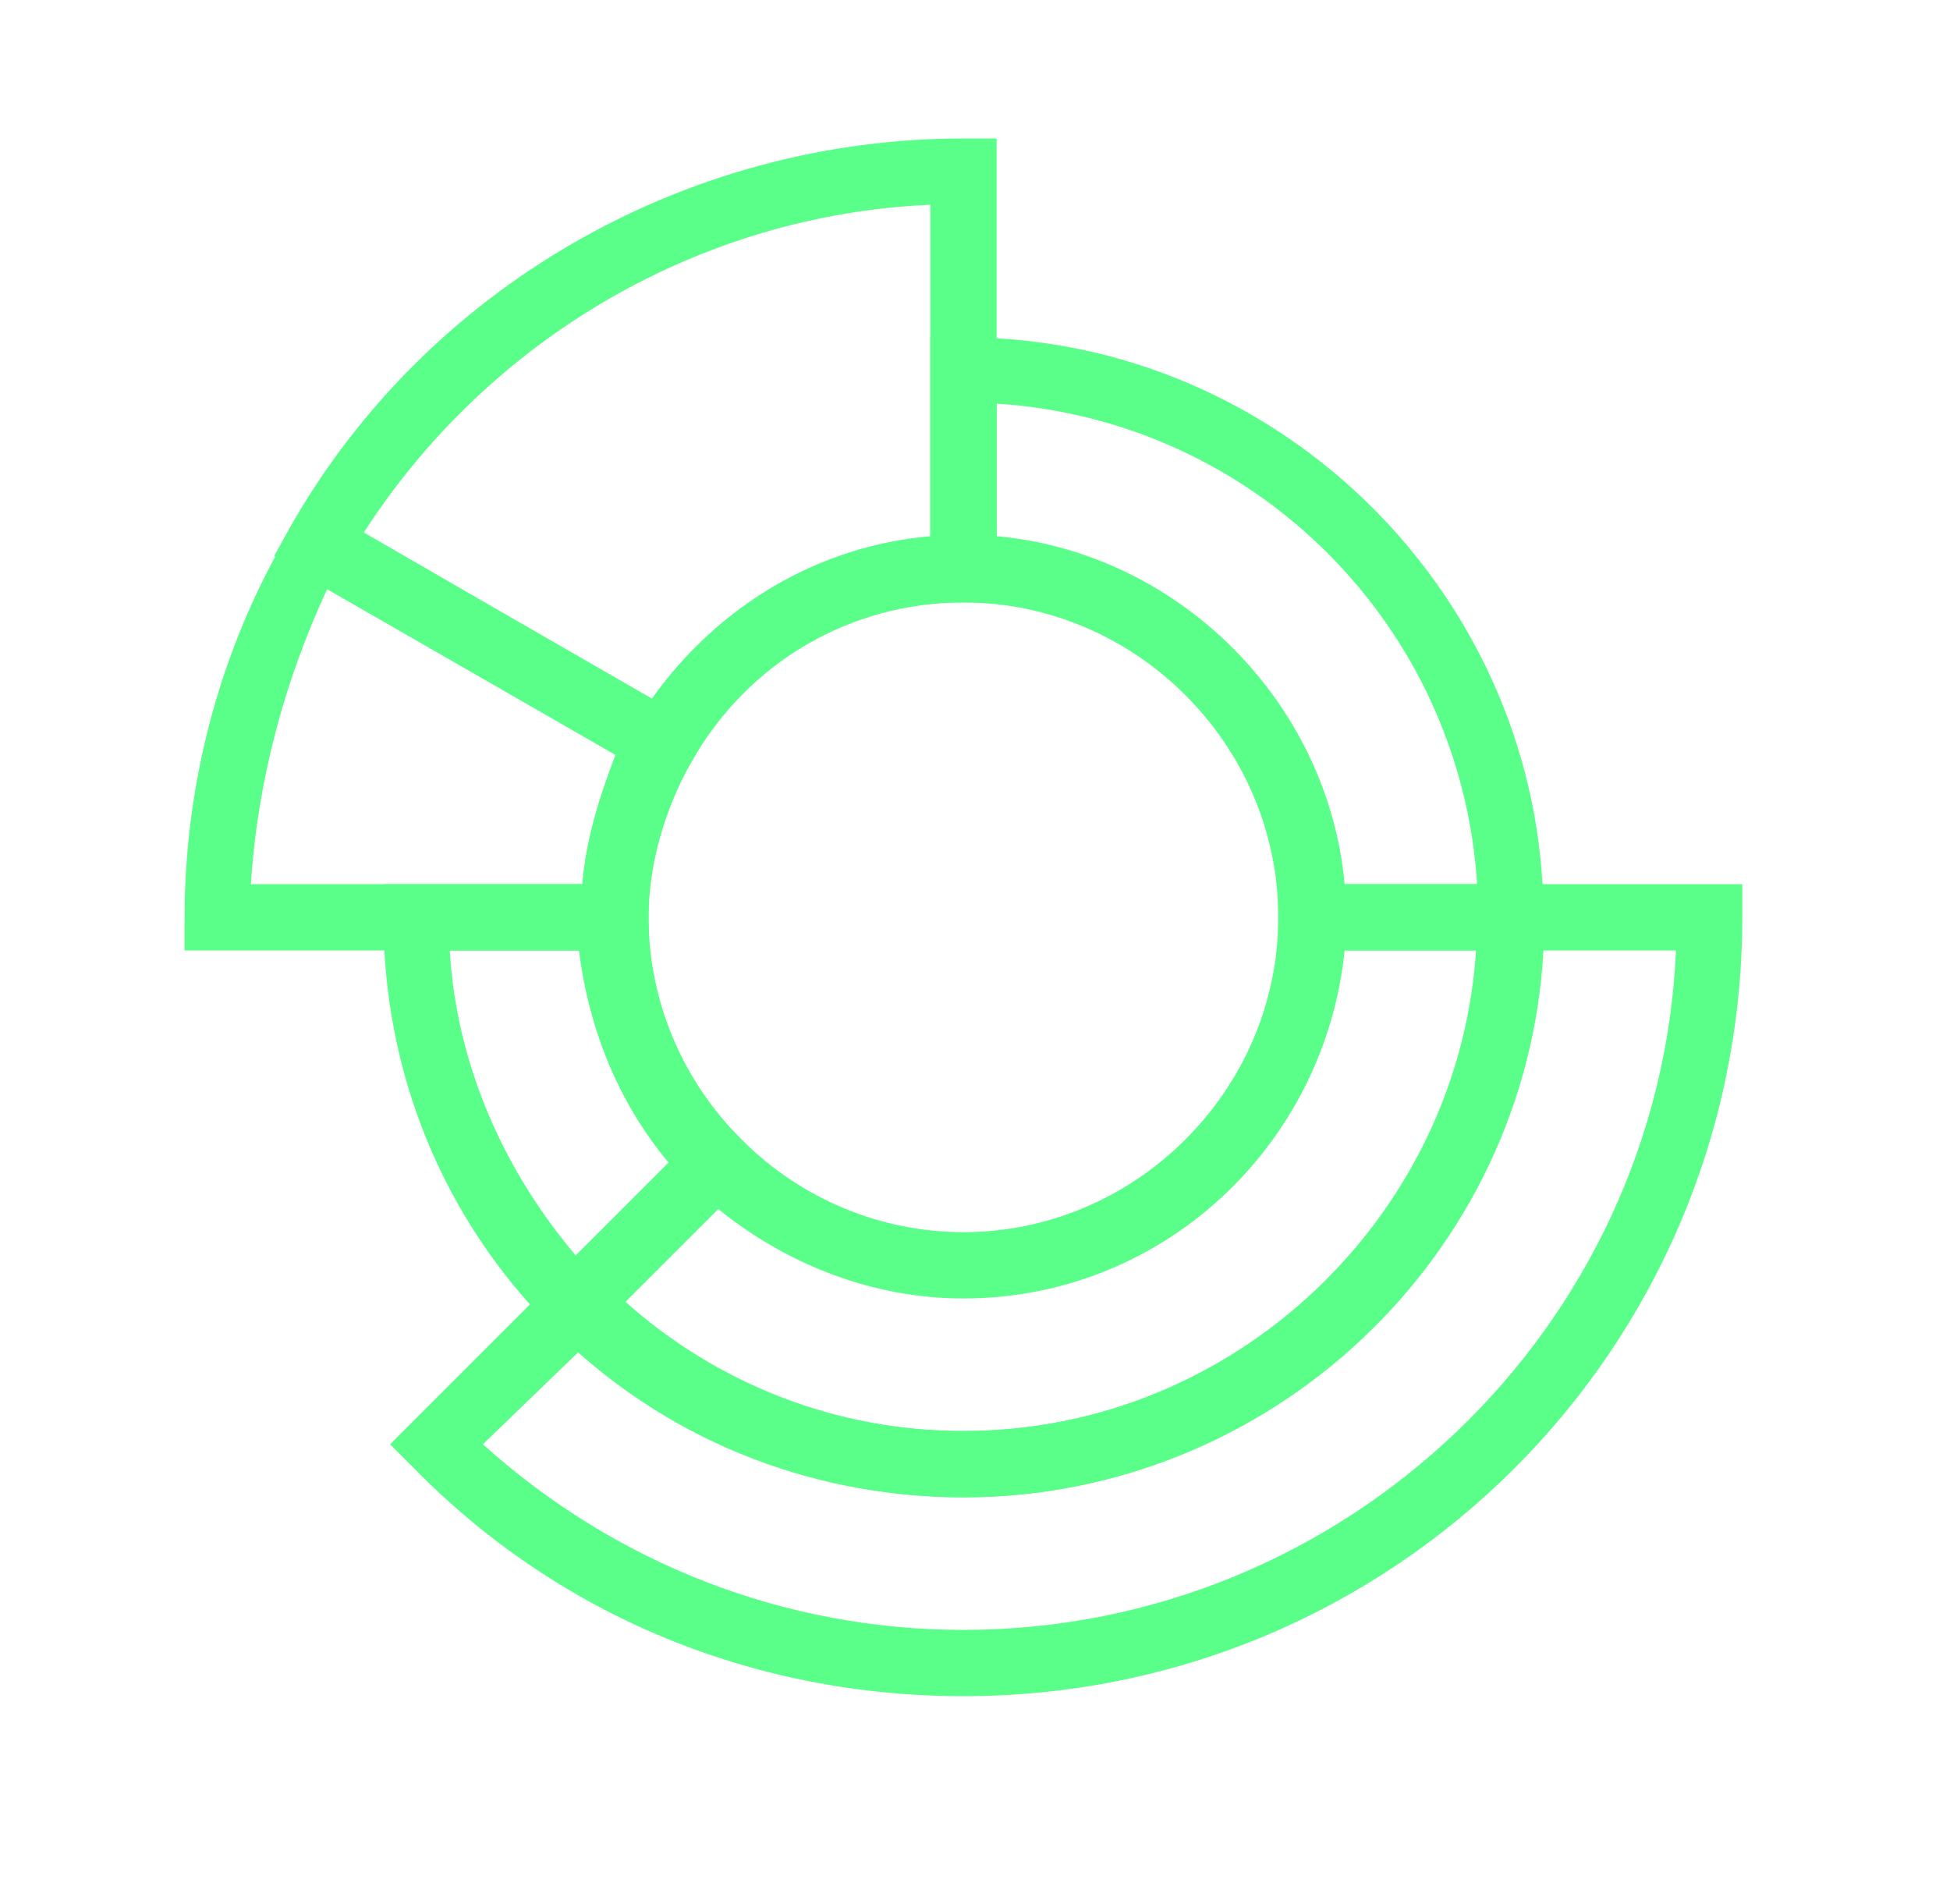
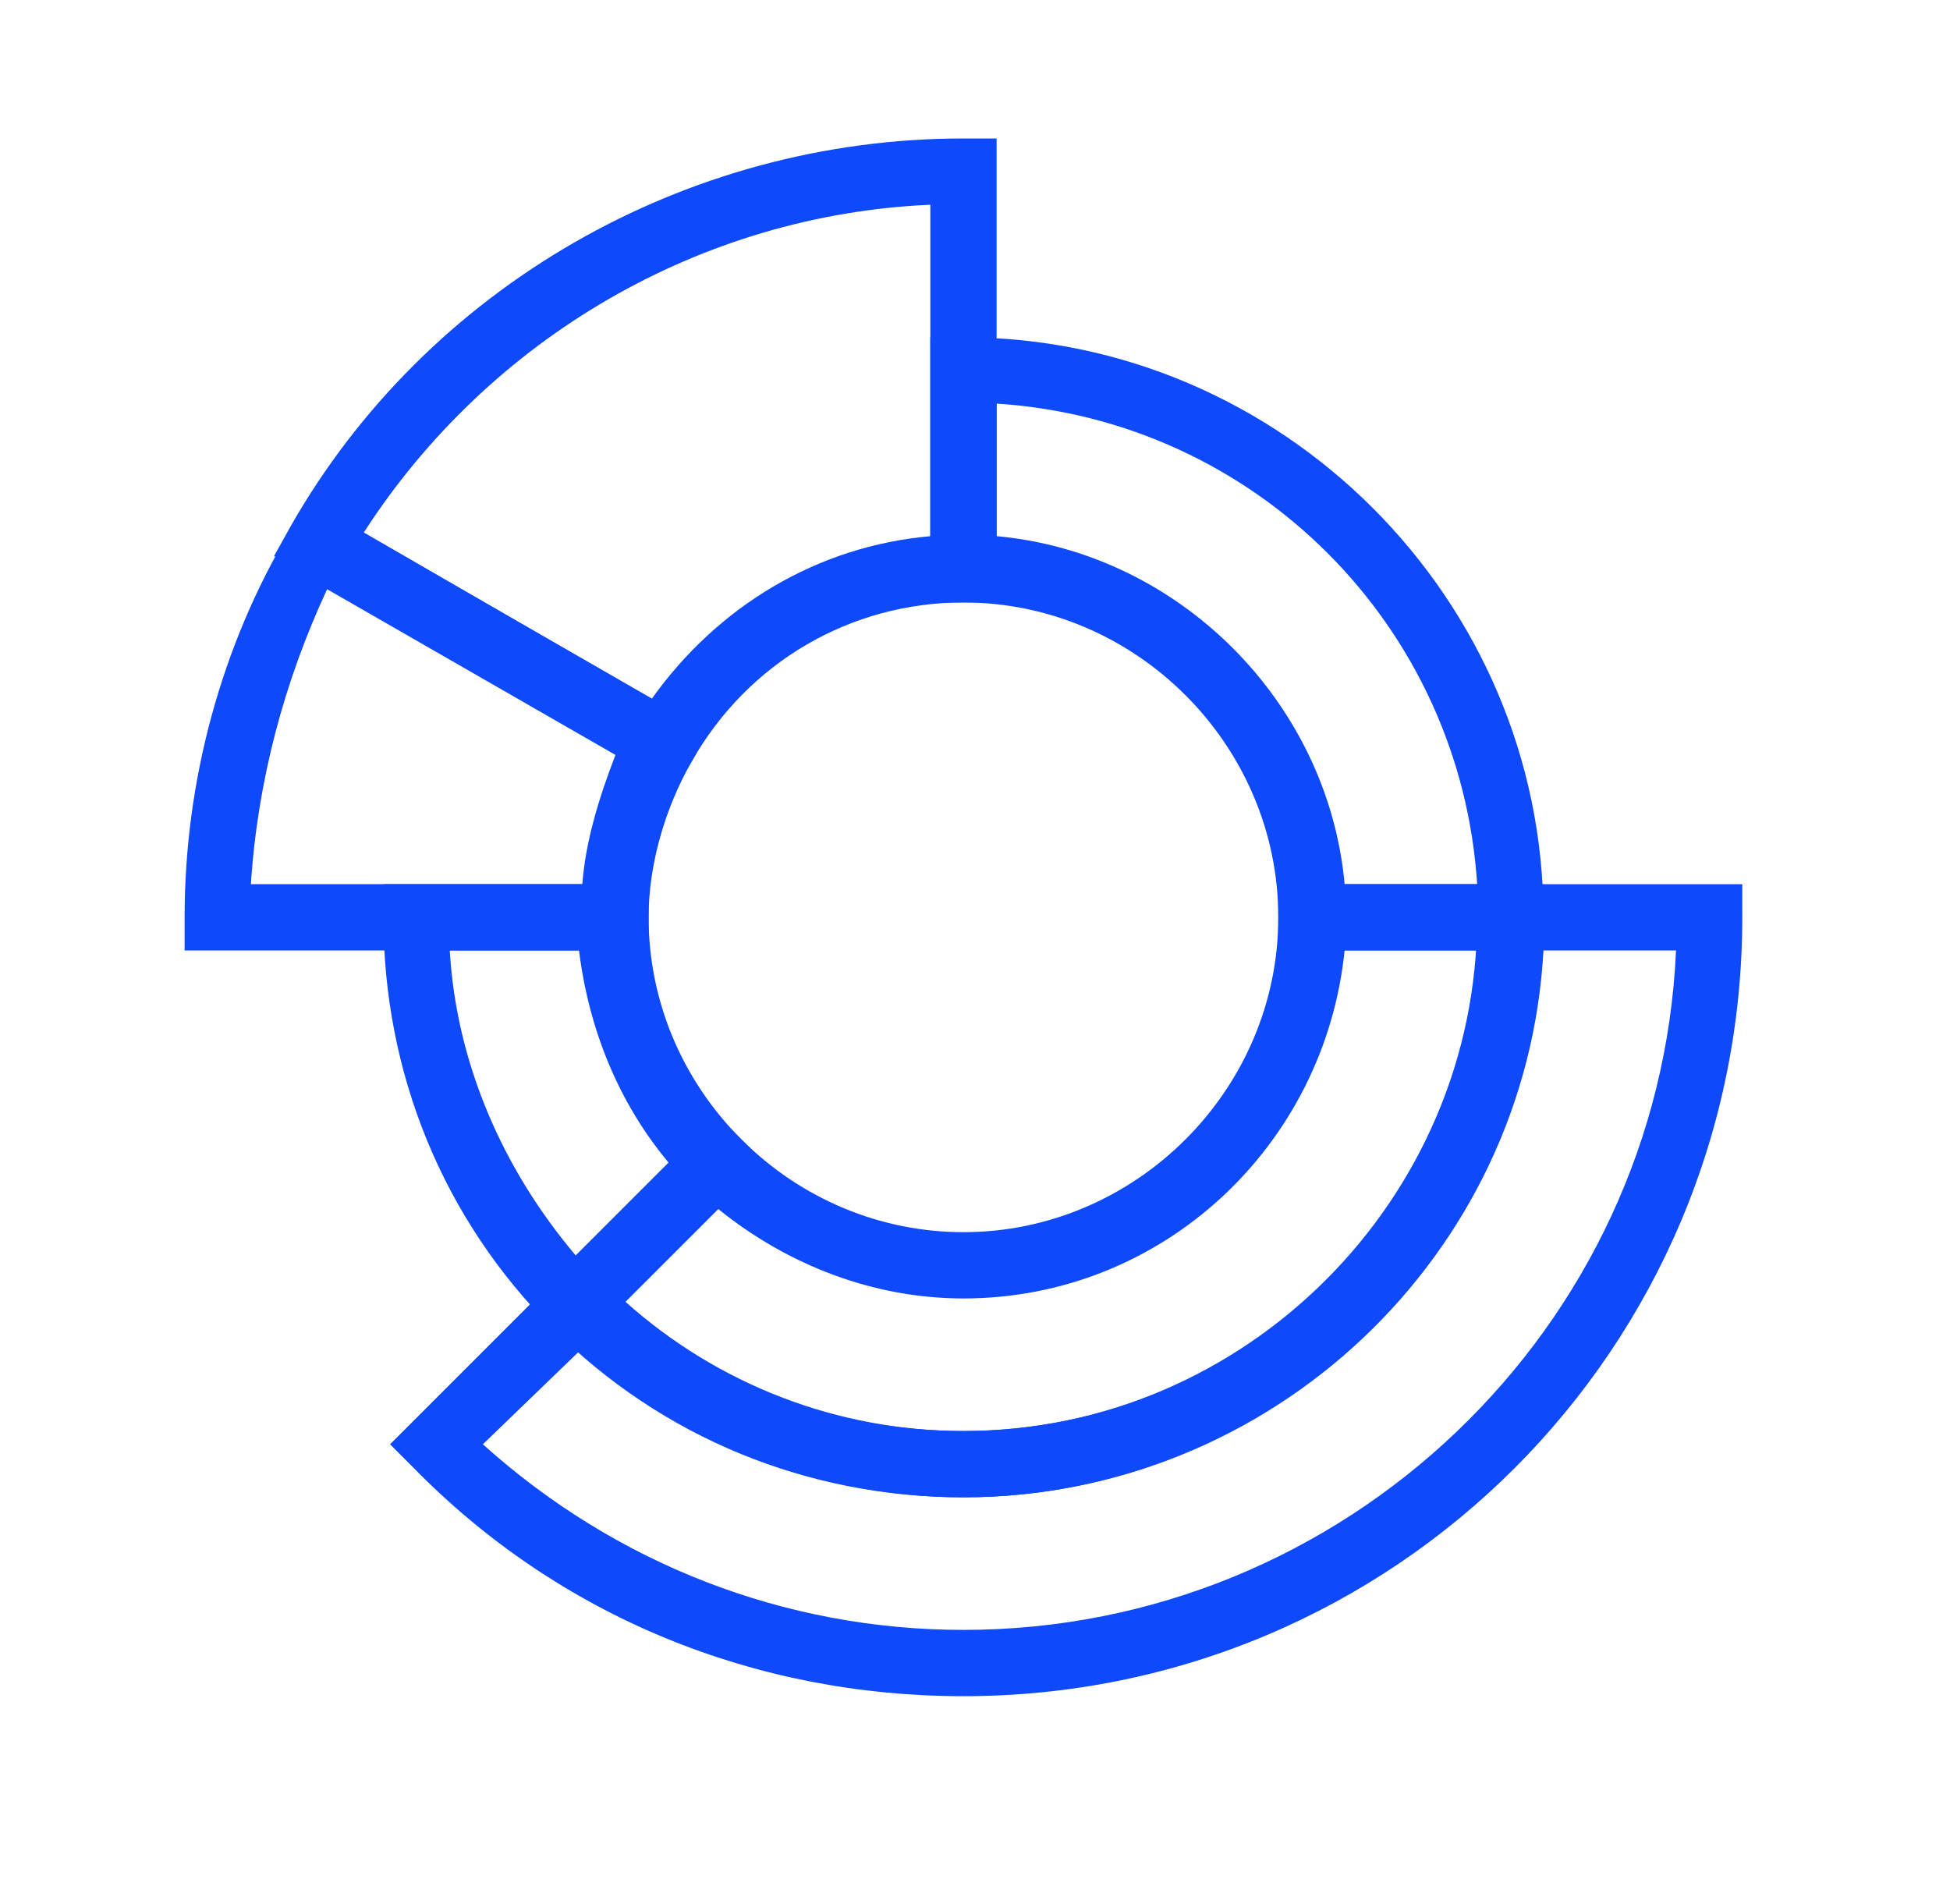
<svg xmlns="http://www.w3.org/2000/svg" version="1.1" id="Layer_1" x="0px" y="0px" width="56.334px" height="55px" viewBox="0 0 56.334 55" enable-background="new 0 0 56.334 55" xml:space="preserve">
  <path fill="none" d="M27.833,16.447c-3.733,0-6.989,2.011-8.713,5.074" />
  <path fill="none" d="M37.887,26.5c0-5.553-4.5-10.053-10.054-10.053l0,0" />
  <path fill="none" d="M19.12,21.521c-0.861,1.437-1.34,3.16-1.34,4.979" />
  <path fill="none" d="M20.748,33.585c1.819,1.82,4.309,2.969,7.085,2.969c5.554,0,10.054-4.5,10.054-10.054" />
  <path fill="none" d="M17.78,26.5c0,2.777,1.148,5.267,2.968,7.085" />
-   <path fill="#59FF89" d="M16.631,39.043l-0.67-0.67C12.801,35.214,11.078,31,11.078,26.5v-0.957h7.659V26.5  c0,2.395,0.958,4.692,2.681,6.416l0.671,0.669L16.631,39.043z M12.993,27.458c0.191,3.255,1.531,6.319,3.638,8.809l2.682-2.682  c-1.437-1.723-2.299-3.829-2.586-6.127H12.993L12.993,27.458z" />
-   <path fill="#59FF89" d="M44.589,27.458h-7.66V26.5c0-4.979-4.116-9.096-9.096-9.096h-0.957V9.745h0.957  c9.192,0,16.756,7.563,16.756,16.755V27.458z M38.845,25.543h3.829c-0.479-7.469-6.414-13.404-13.883-13.883v3.829  C34.057,15.969,38.365,20.277,38.845,25.543z" />
-   <path fill="#59FF89" d="M27.833,43.256c-4.5,0-8.713-1.723-11.872-4.883l-0.67-0.67l5.457-5.458l0.67,0.671  c1.724,1.723,4.021,2.68,6.415,2.68c4.979,0,9.096-4.116,9.096-9.096v-0.957h7.66V26.5C44.589,35.692,37.025,43.256,27.833,43.256z   M18.067,37.606c2.681,2.395,6.128,3.734,9.766,3.734c7.852,0,14.362-6.127,14.841-13.883h-3.829  c-0.575,5.648-5.267,10.054-11.012,10.054c-2.585,0-5.074-0.958-7.085-2.585L18.067,37.606z" />
-   <path fill="#59FF89" d="M19.504,22.767L7.918,16.064l0.479-0.862C12.322,8.309,19.791,4,27.833,4h0.958v13.404h-0.958  c-3.255,0-6.223,1.724-7.851,4.596L19.504,22.767z M10.503,15.394l8.33,4.787c1.915-2.681,4.788-4.404,8.043-4.691V5.915  C20.27,6.202,14.142,9.745,10.503,15.394z" />
-   <path fill="#59FF89" d="M27.833,49.001c-6.031,0-11.681-2.298-15.894-6.606l-0.67-0.671l5.457-5.457l0.575,0.766  c2.776,2.777,6.511,4.309,10.531,4.309c8.139,0,14.841-6.702,14.841-14.841v-0.957h7.66V26.5  C50.334,38.947,40.28,49.001,27.833,49.001z M13.95,41.724c3.83,3.447,8.713,5.362,13.883,5.362  c11.012,0,20.107-8.713,20.586-19.628h-3.83c-0.479,8.809-7.851,15.798-16.756,15.798c-4.117,0-8.042-1.532-11.106-4.213  L13.95,41.724z" />
-   <path fill="#59FF89" d="M18.737,27.458H5.333V26.5c0-3.925,1.054-7.851,3.064-11.202l0.479-0.861l11.585,6.702L19.982,22  c-0.767,1.341-1.245,2.969-1.245,4.5V27.458z M7.248,25.543h9.574c0.096-1.245,0.479-2.489,0.958-3.734l-8.33-4.787  C8.205,19.702,7.439,22.575,7.248,25.543z" />
+   <path fill="#0e4afb" d="M16.631,39.043l-0.67-0.67C12.801,35.214,11.078,31,11.078,26.5v-0.957h7.659V26.5  c0,2.395,0.958,4.692,2.681,6.416l0.671,0.669L16.631,39.043z M12.993,27.458c0.191,3.255,1.531,6.319,3.638,8.809l2.682-2.682  c-1.437-1.723-2.299-3.829-2.586-6.127H12.993L12.993,27.458z" />
+   <path fill="#0e4afb" d="M44.589,27.458h-7.66V26.5c0-4.979-4.116-9.096-9.096-9.096h-0.957V9.745h0.957  c9.192,0,16.756,7.563,16.756,16.755V27.458z M38.845,25.543h3.829c-0.479-7.469-6.414-13.404-13.883-13.883v3.829  C34.057,15.969,38.365,20.277,38.845,25.543z" />
+   <path fill="#0e4afb" d="M27.833,43.256c-4.5,0-8.713-1.723-11.872-4.883l-0.67-0.67l5.457-5.458l0.67,0.671  c1.724,1.723,4.021,2.68,6.415,2.68c4.979,0,9.096-4.116,9.096-9.096v-0.957h7.66V26.5C44.589,35.692,37.025,43.256,27.833,43.256z   M18.067,37.606c2.681,2.395,6.128,3.734,9.766,3.734c7.852,0,14.362-6.127,14.841-13.883h-3.829  c-0.575,5.648-5.267,10.054-11.012,10.054c-2.585,0-5.074-0.958-7.085-2.585L18.067,37.606z" />
+   <path fill="#0e4afb" d="M19.504,22.767L7.918,16.064l0.479-0.862C12.322,8.309,19.791,4,27.833,4h0.958v13.404h-0.958  c-3.255,0-6.223,1.724-7.851,4.596L19.504,22.767z M10.503,15.394l8.33,4.787c1.915-2.681,4.788-4.404,8.043-4.691V5.915  C20.27,6.202,14.142,9.745,10.503,15.394z" />
+   <path fill="#0e4afb" d="M27.833,49.001c-6.031,0-11.681-2.298-15.894-6.606l-0.67-0.671l5.457-5.457l0.575,0.766  c2.776,2.777,6.511,4.309,10.531,4.309c8.139,0,14.841-6.702,14.841-14.841v-0.957h7.66V26.5  C50.334,38.947,40.28,49.001,27.833,49.001z M13.95,41.724c3.83,3.447,8.713,5.362,13.883,5.362  c11.012,0,20.107-8.713,20.586-19.628h-3.83c-0.479,8.809-7.851,15.798-16.756,15.798c-4.117,0-8.042-1.532-11.106-4.213  L13.95,41.724z" />
+   <path fill="#0e4afb" d="M18.737,27.458H5.333V26.5c0-3.925,1.054-7.851,3.064-11.202l0.479-0.861l11.585,6.702L19.982,22  c-0.767,1.341-1.245,2.969-1.245,4.5V27.458z M7.248,25.543h9.574c0.096-1.245,0.479-2.489,0.958-3.734l-8.33-4.787  C8.205,19.702,7.439,22.575,7.248,25.543z" />
</svg>
